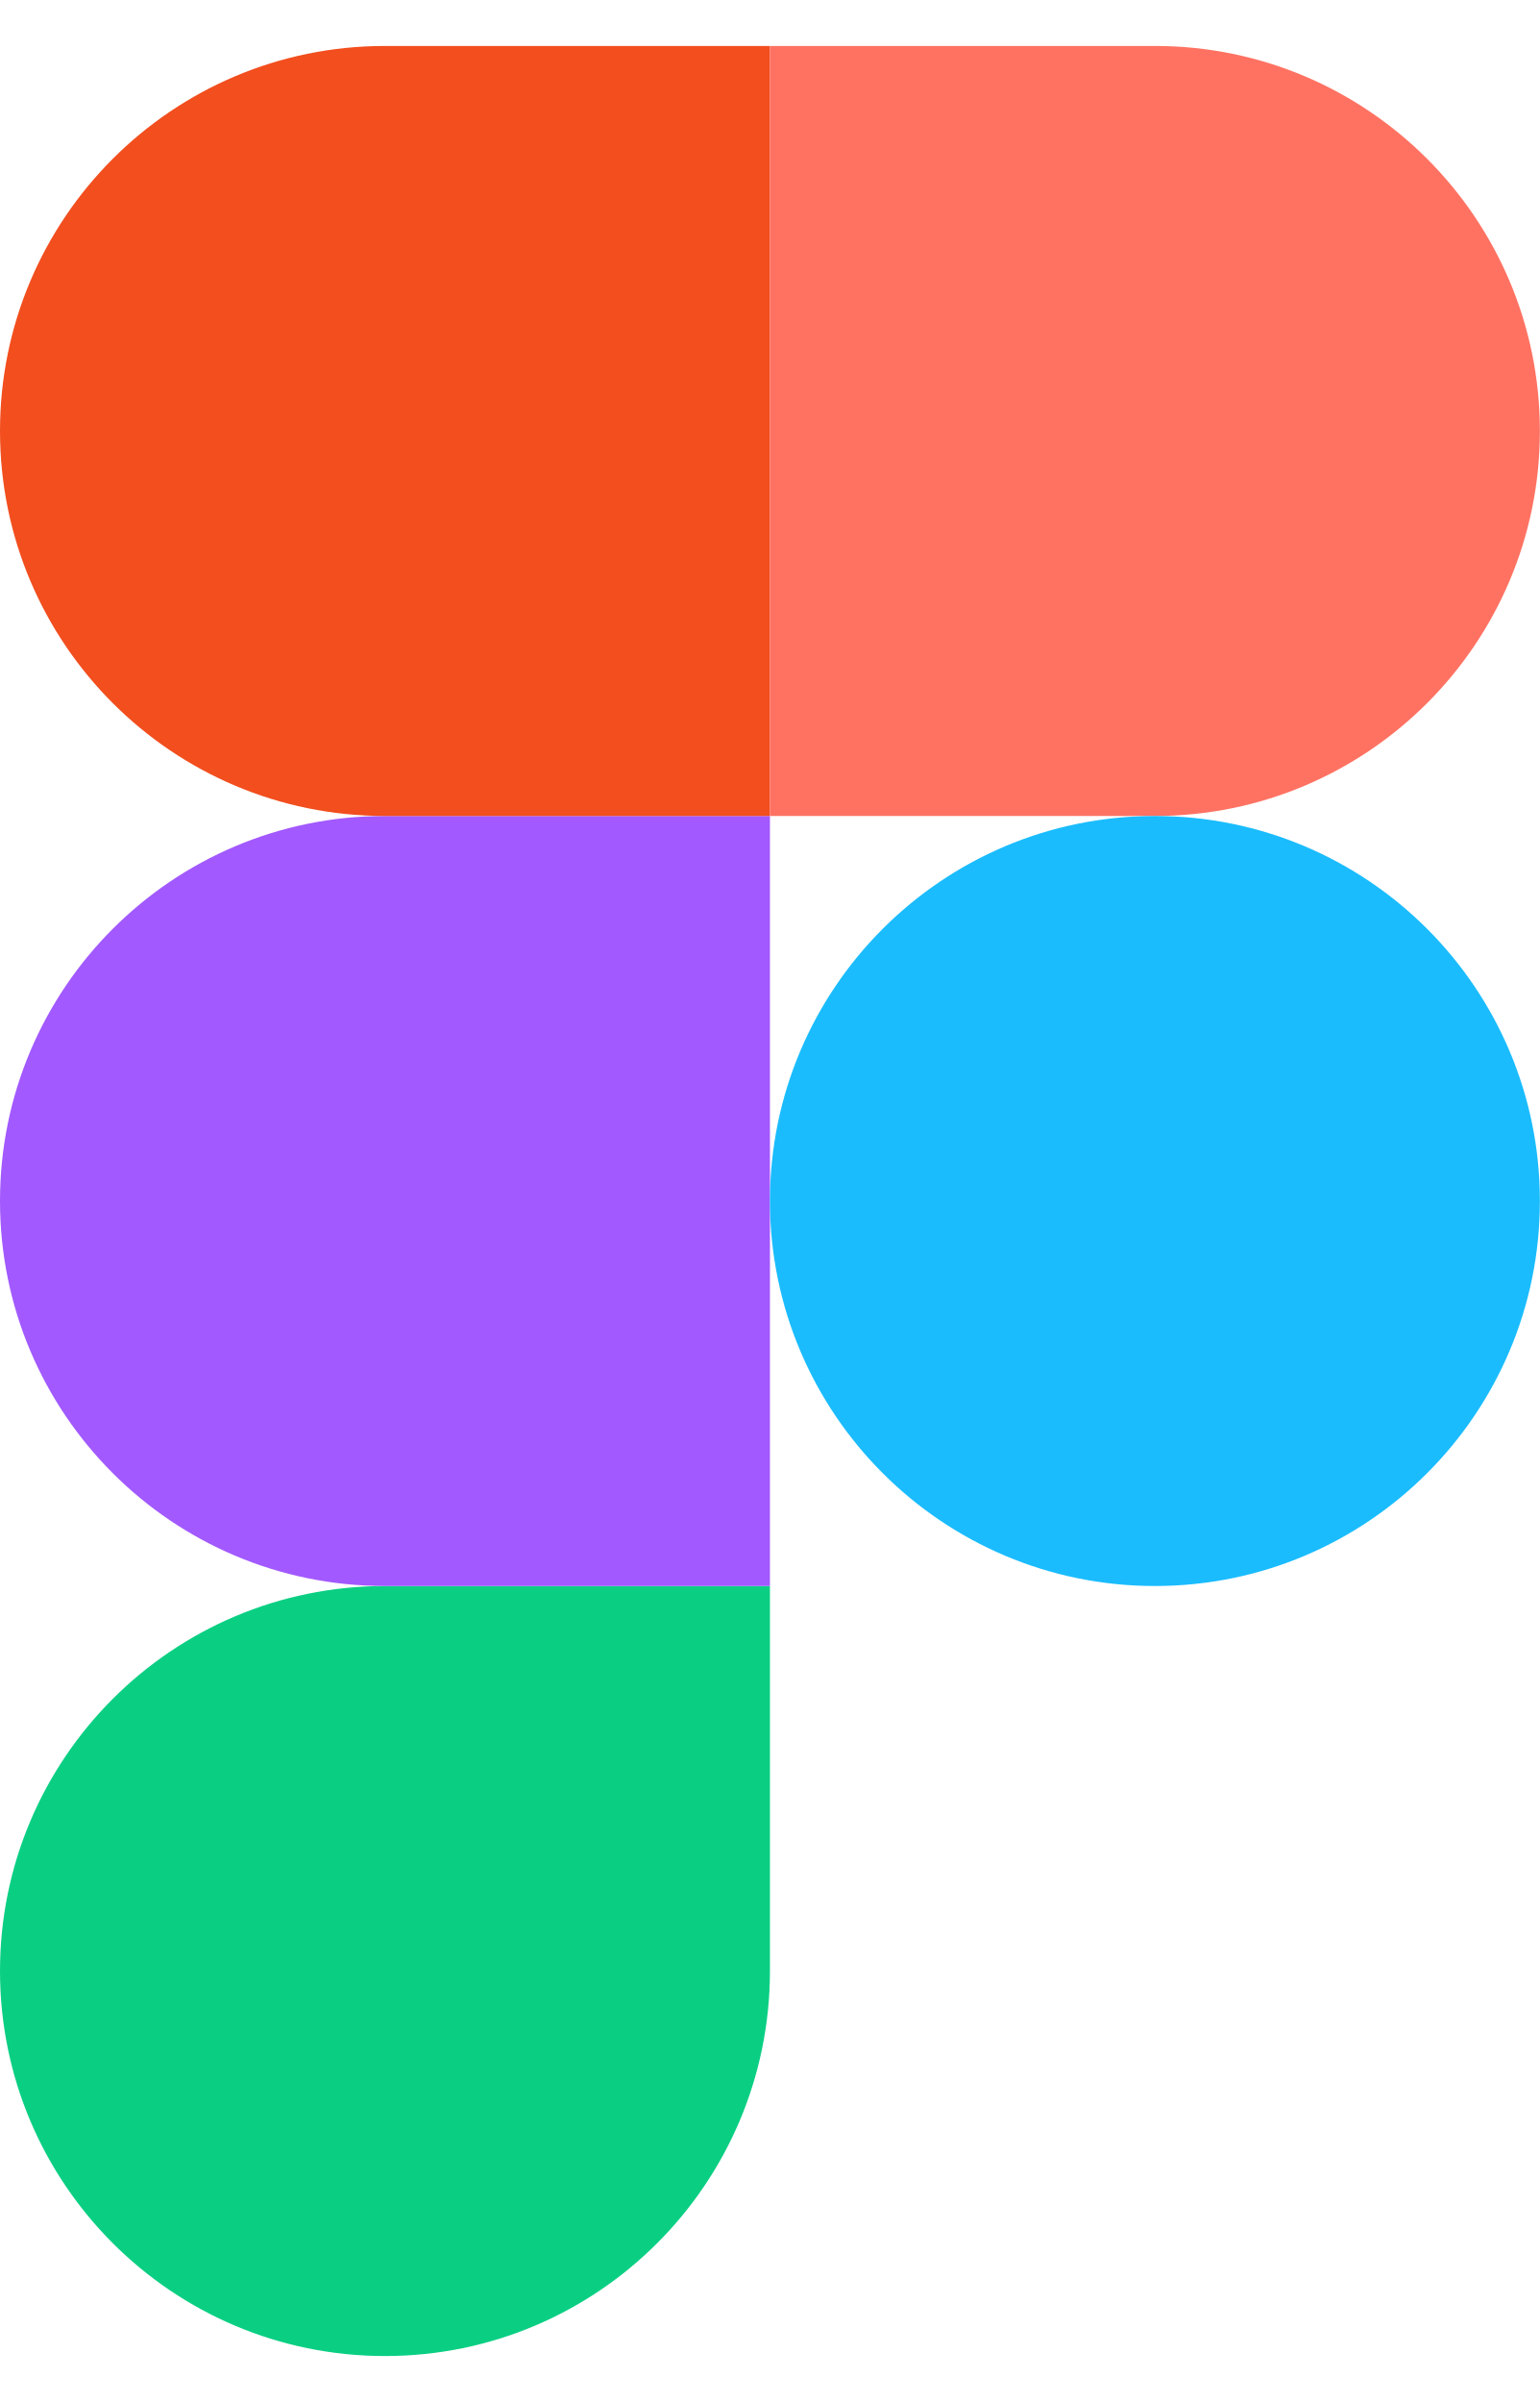
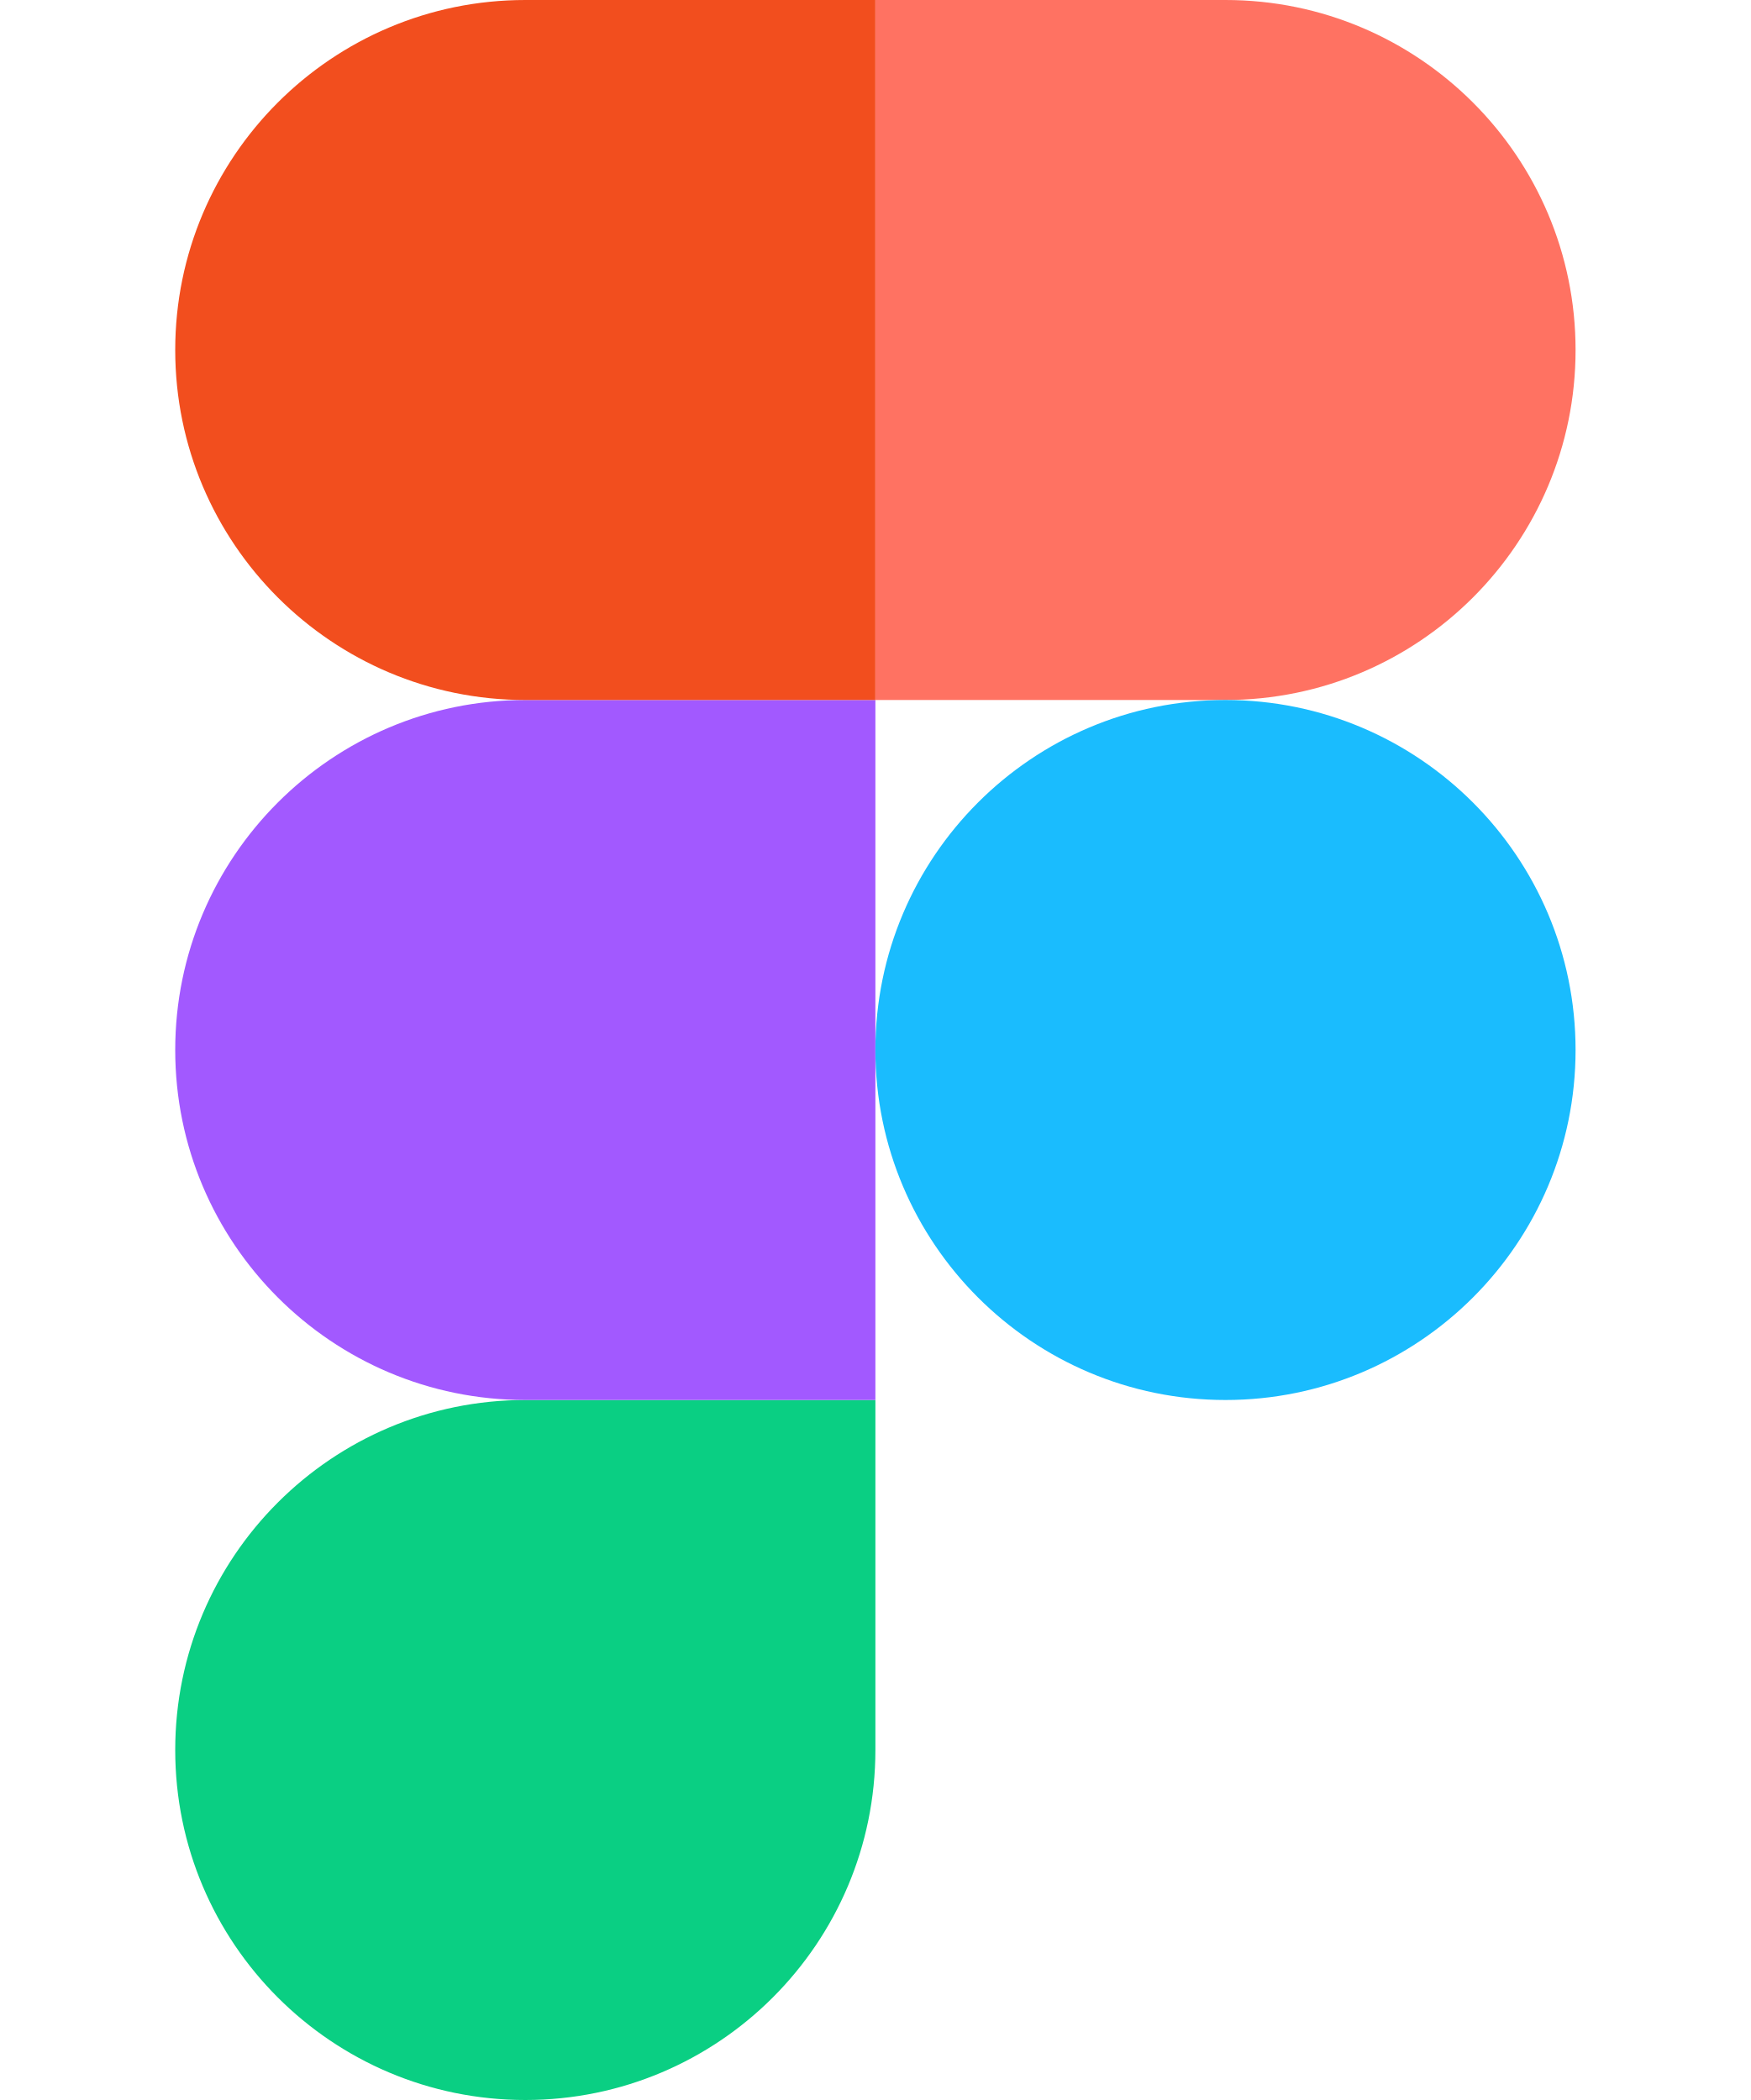
- <svg xmlns="http://www.w3.org/2000/svg" height="2600" viewBox="0 0 200 300" width="1667">
+ <svg xmlns="http://www.w3.org/2000/svg" height="2000" viewBox="0 0 200 300" width="1667">
  <path d="M50 300c27.6 0 50-22.4 50-50v-50H50c-27.6 0-50 22.4-50 50s22.4 50 50 50z" fill="#0acf83" />
  <path d="M0 150c0-27.6 22.4-50 50-50h50v100H50c-27.6 0-50-22.4-50-50z" fill="#a259ff" />
  <path d="M0 50C0 22.4 22.4 0 50 0h50v100H50C22.4 100 0 77.6 0 50z" fill="#f24e1e" />
  <path d="M100 0h50c27.6 0 50 22.4 50 50s-22.4 50-50 50h-50z" fill="#ff7262" />
  <path d="M200 150c0 27.6-22.4 50-50 50s-50-22.4-50-50 22.4-50 50-50 50 22.4 50 50z" fill="#1abcfe" />
</svg>
